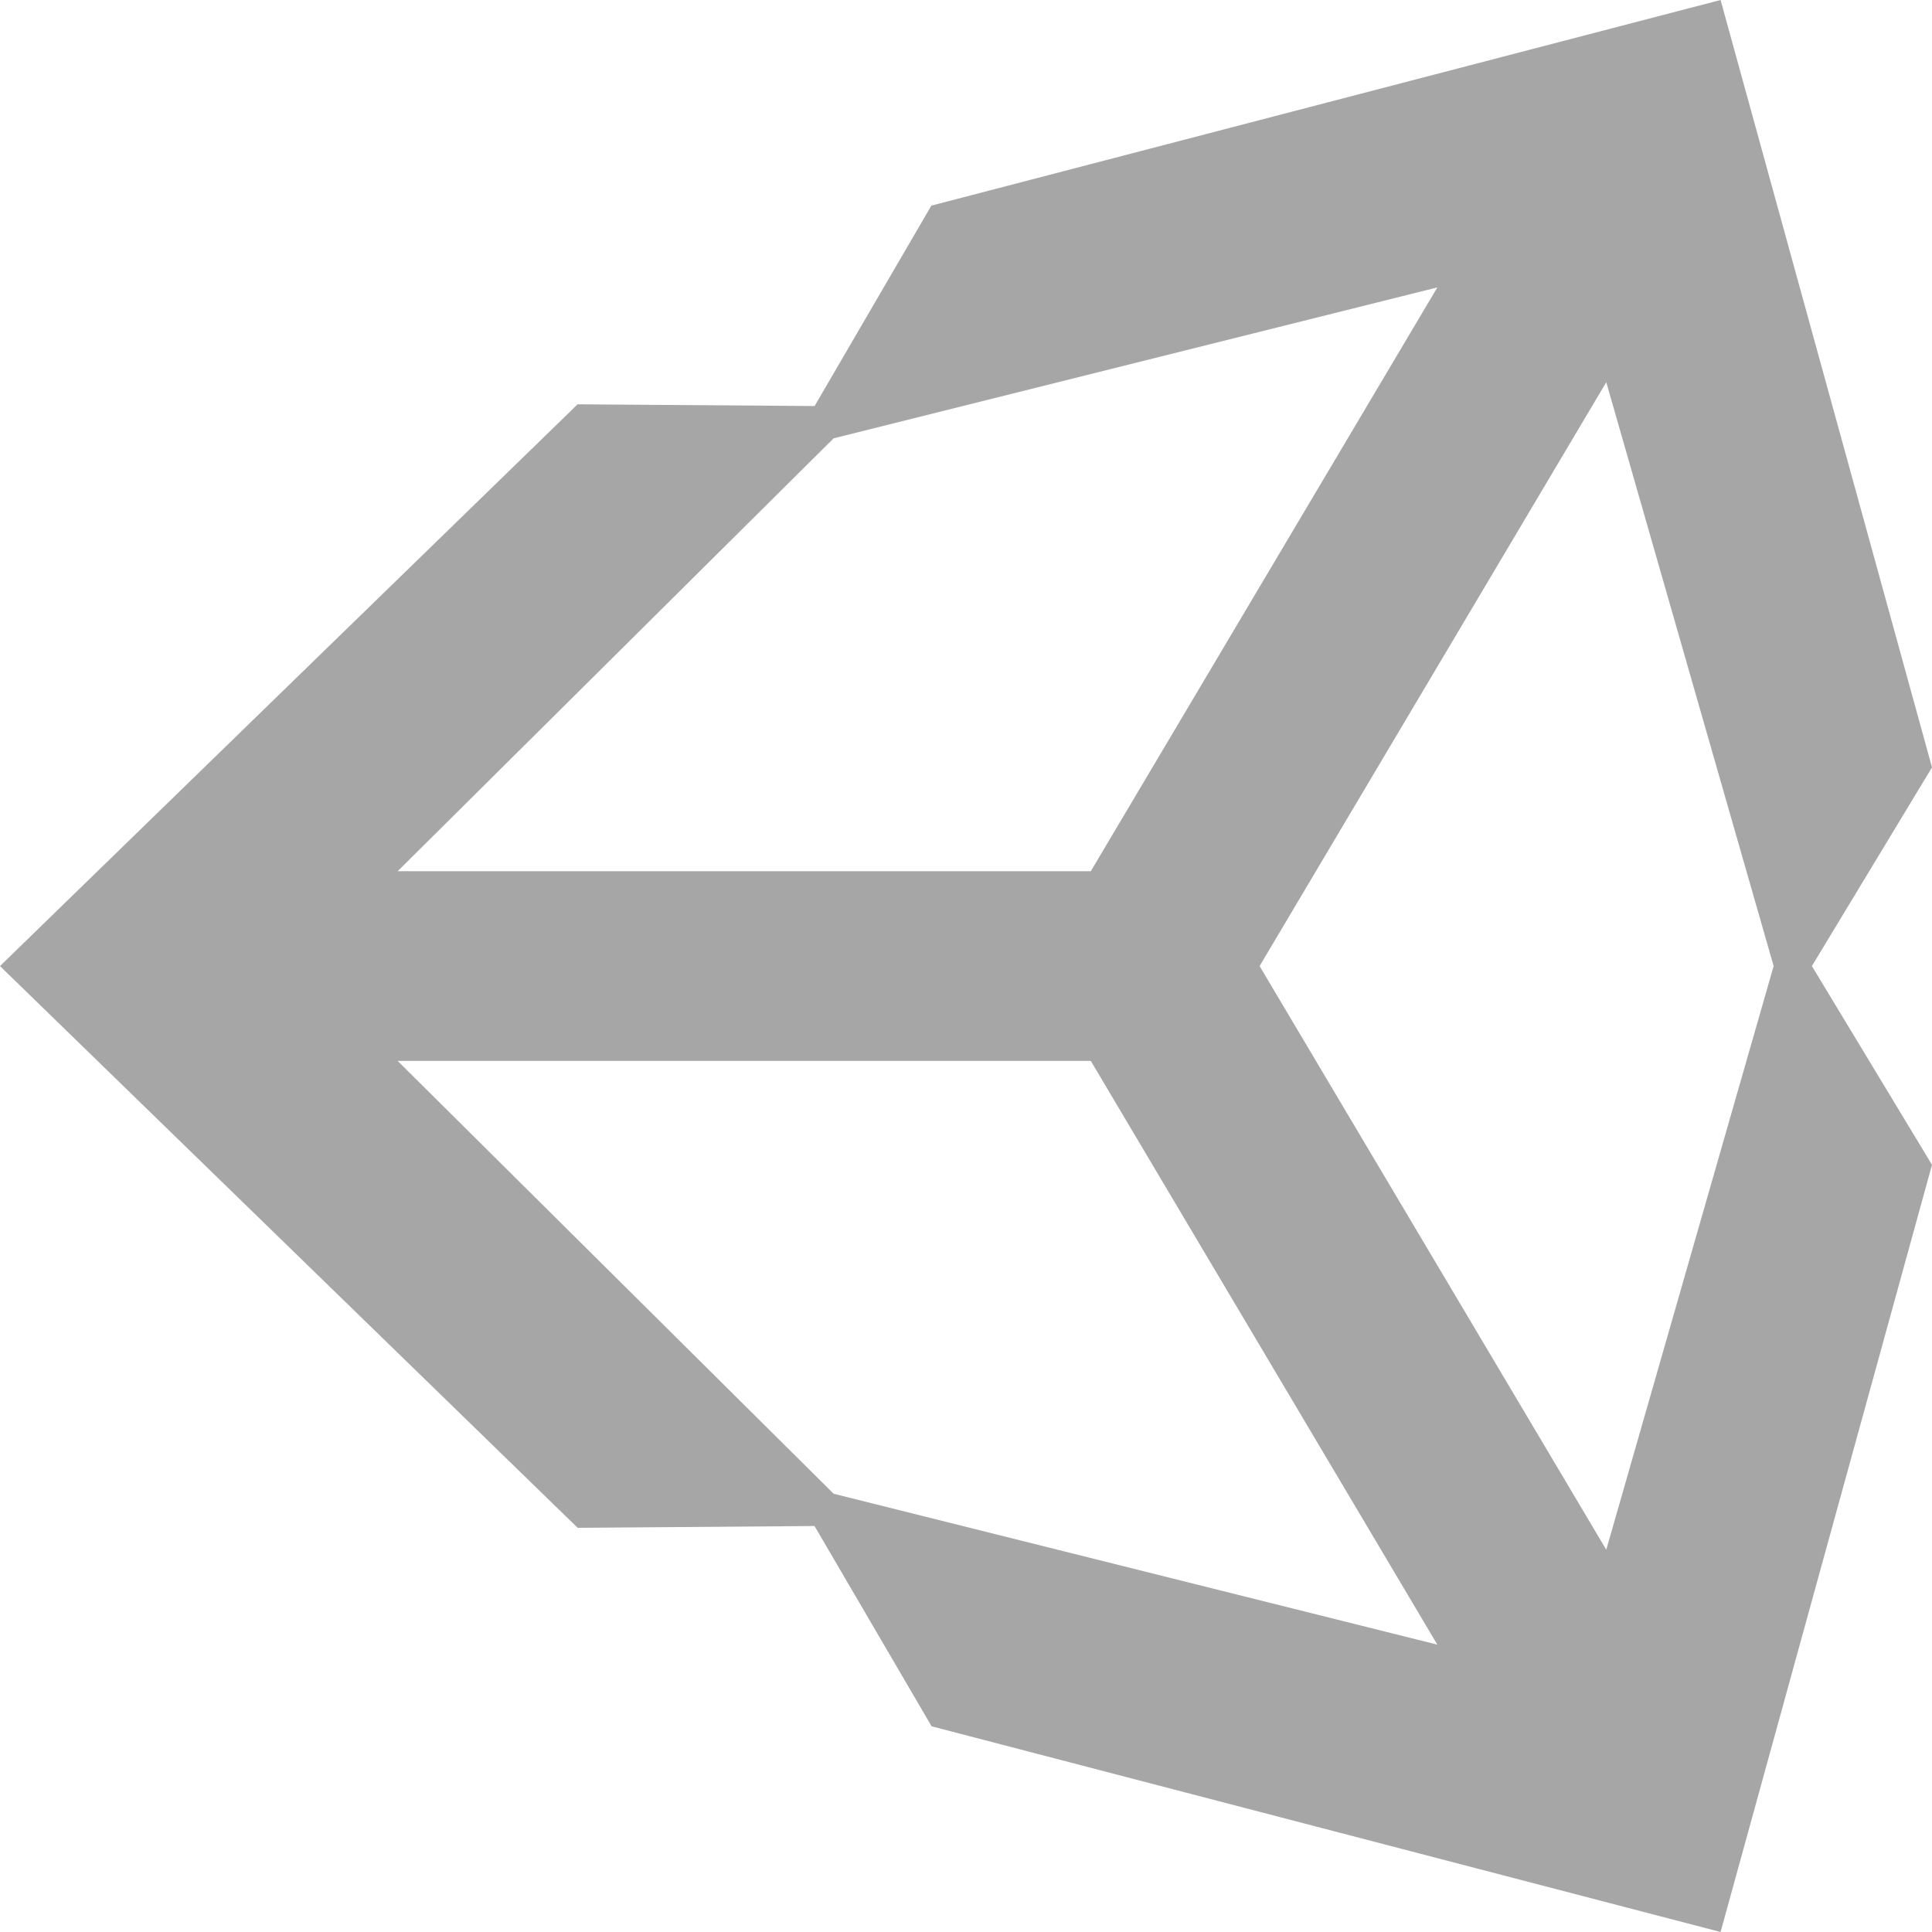
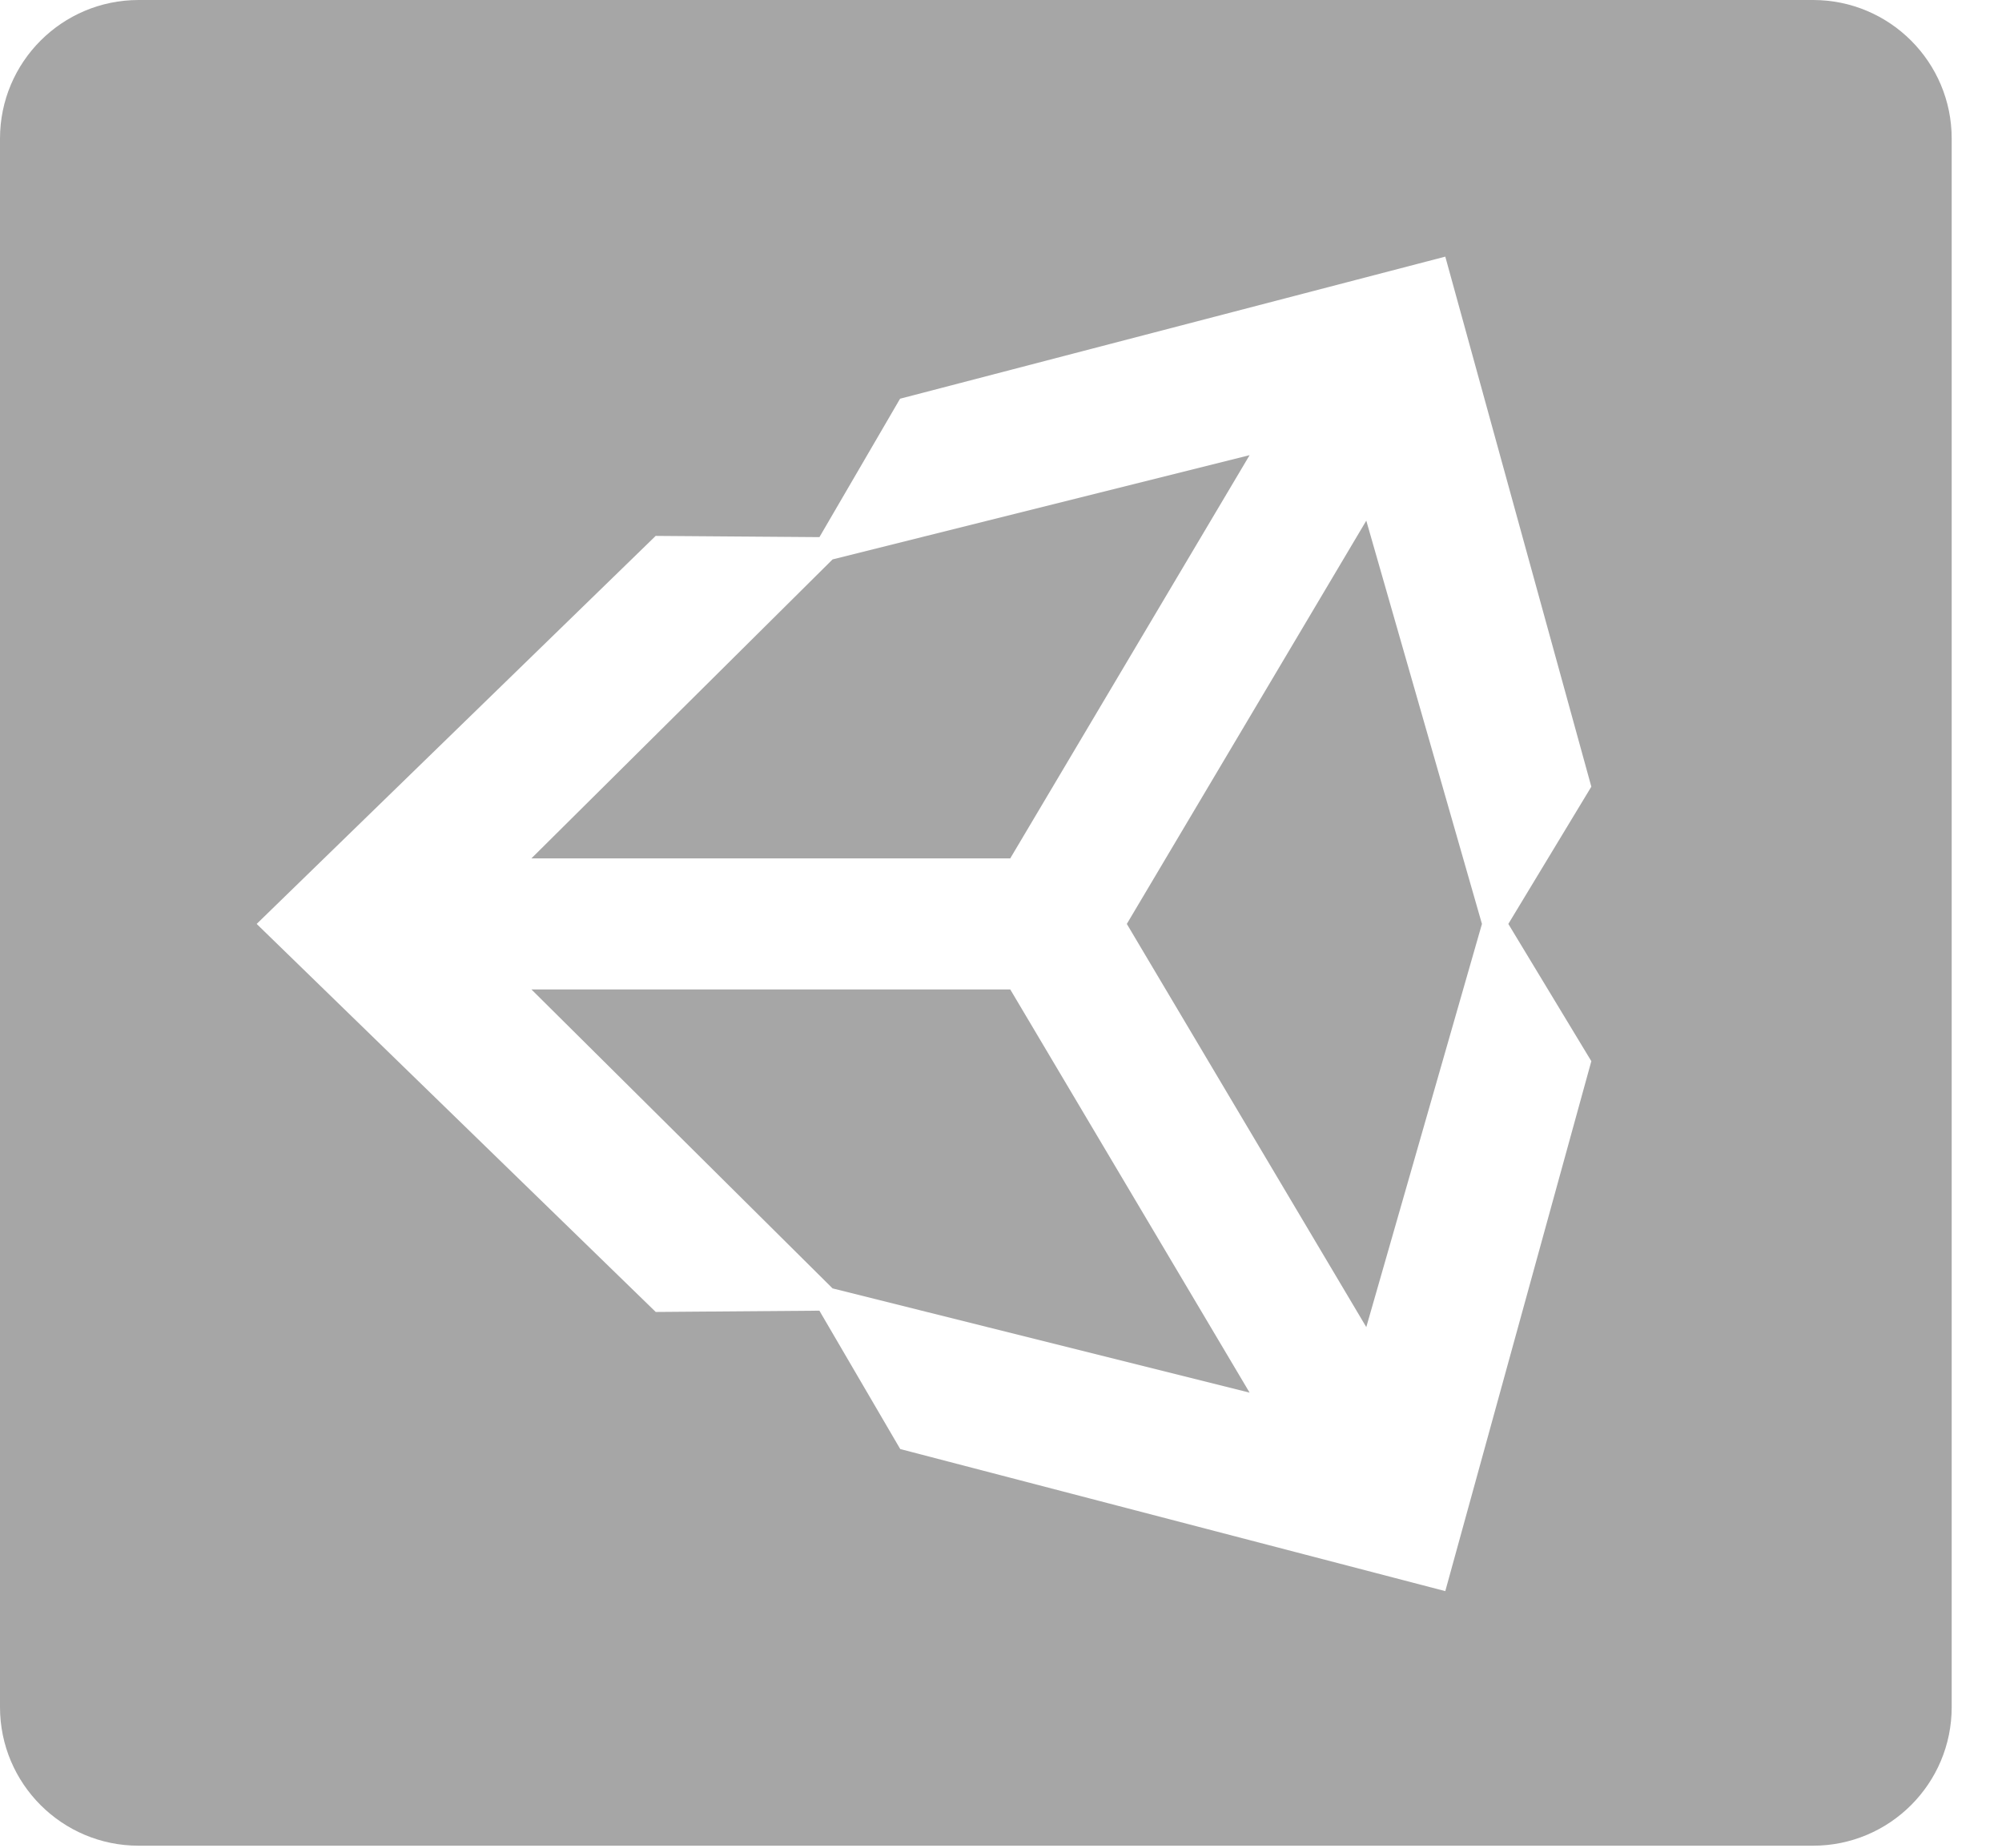
- <svg xmlns="http://www.w3.org/2000/svg" width="30" height="30" viewBox="0 0 30 30" fill="none">
-   <path fill-rule="evenodd" clip-rule="evenodd" d="M26.717 0L14.462 3.193L12.649 6.305L8.969 6.278L0 15.001L8.97 23.724L12.648 23.696L14.466 26.806L26.717 30L30 18.087L28.135 15.001L30 11.916L26.717 0ZM12.945 6.806L22.319 4.463L16.938 13.528H6.175L12.945 6.806ZM12.945 23.195L6.175 16.474H16.938L22.319 25.538L12.945 23.195ZM24.942 24.064L19.559 15.001L24.942 5.935L27.541 15.001L24.942 24.064Z" fill="#A6A6A6" />
+ <svg xmlns="http://www.w3.org/2000/svg" width="39" height="36" viewBox="0 0 39 36" fill="none">
+   <path fill-rule="evenodd" clip-rule="evenodd" d="M2.7 0C1.209 0 0 1.209 0 2.7V33.26C0 34.751 1.209 35.96 2.7 35.96H35.32C36.811 35.96 38.02 34.751 38.02 33.26V2.7C38.02 1.209 36.811 0 35.32 0H2.7ZM17.534 7.768L28.155 5L31 15.327L29.383 18.001L31 20.675L28.155 31L17.537 28.232L15.962 25.536L12.774 25.561L5 18.001L12.773 10.441L15.963 10.465L17.534 7.768ZM24.343 8.868L16.219 10.899L10.352 16.724H19.68L24.343 8.868ZM10.352 19.277L16.219 25.102L24.343 27.133L19.68 19.277H10.352ZM21.951 18.001L26.616 25.856L28.869 18.001L26.616 10.144L21.951 18.001Z" fill="#A6A6A6" />
</svg>
